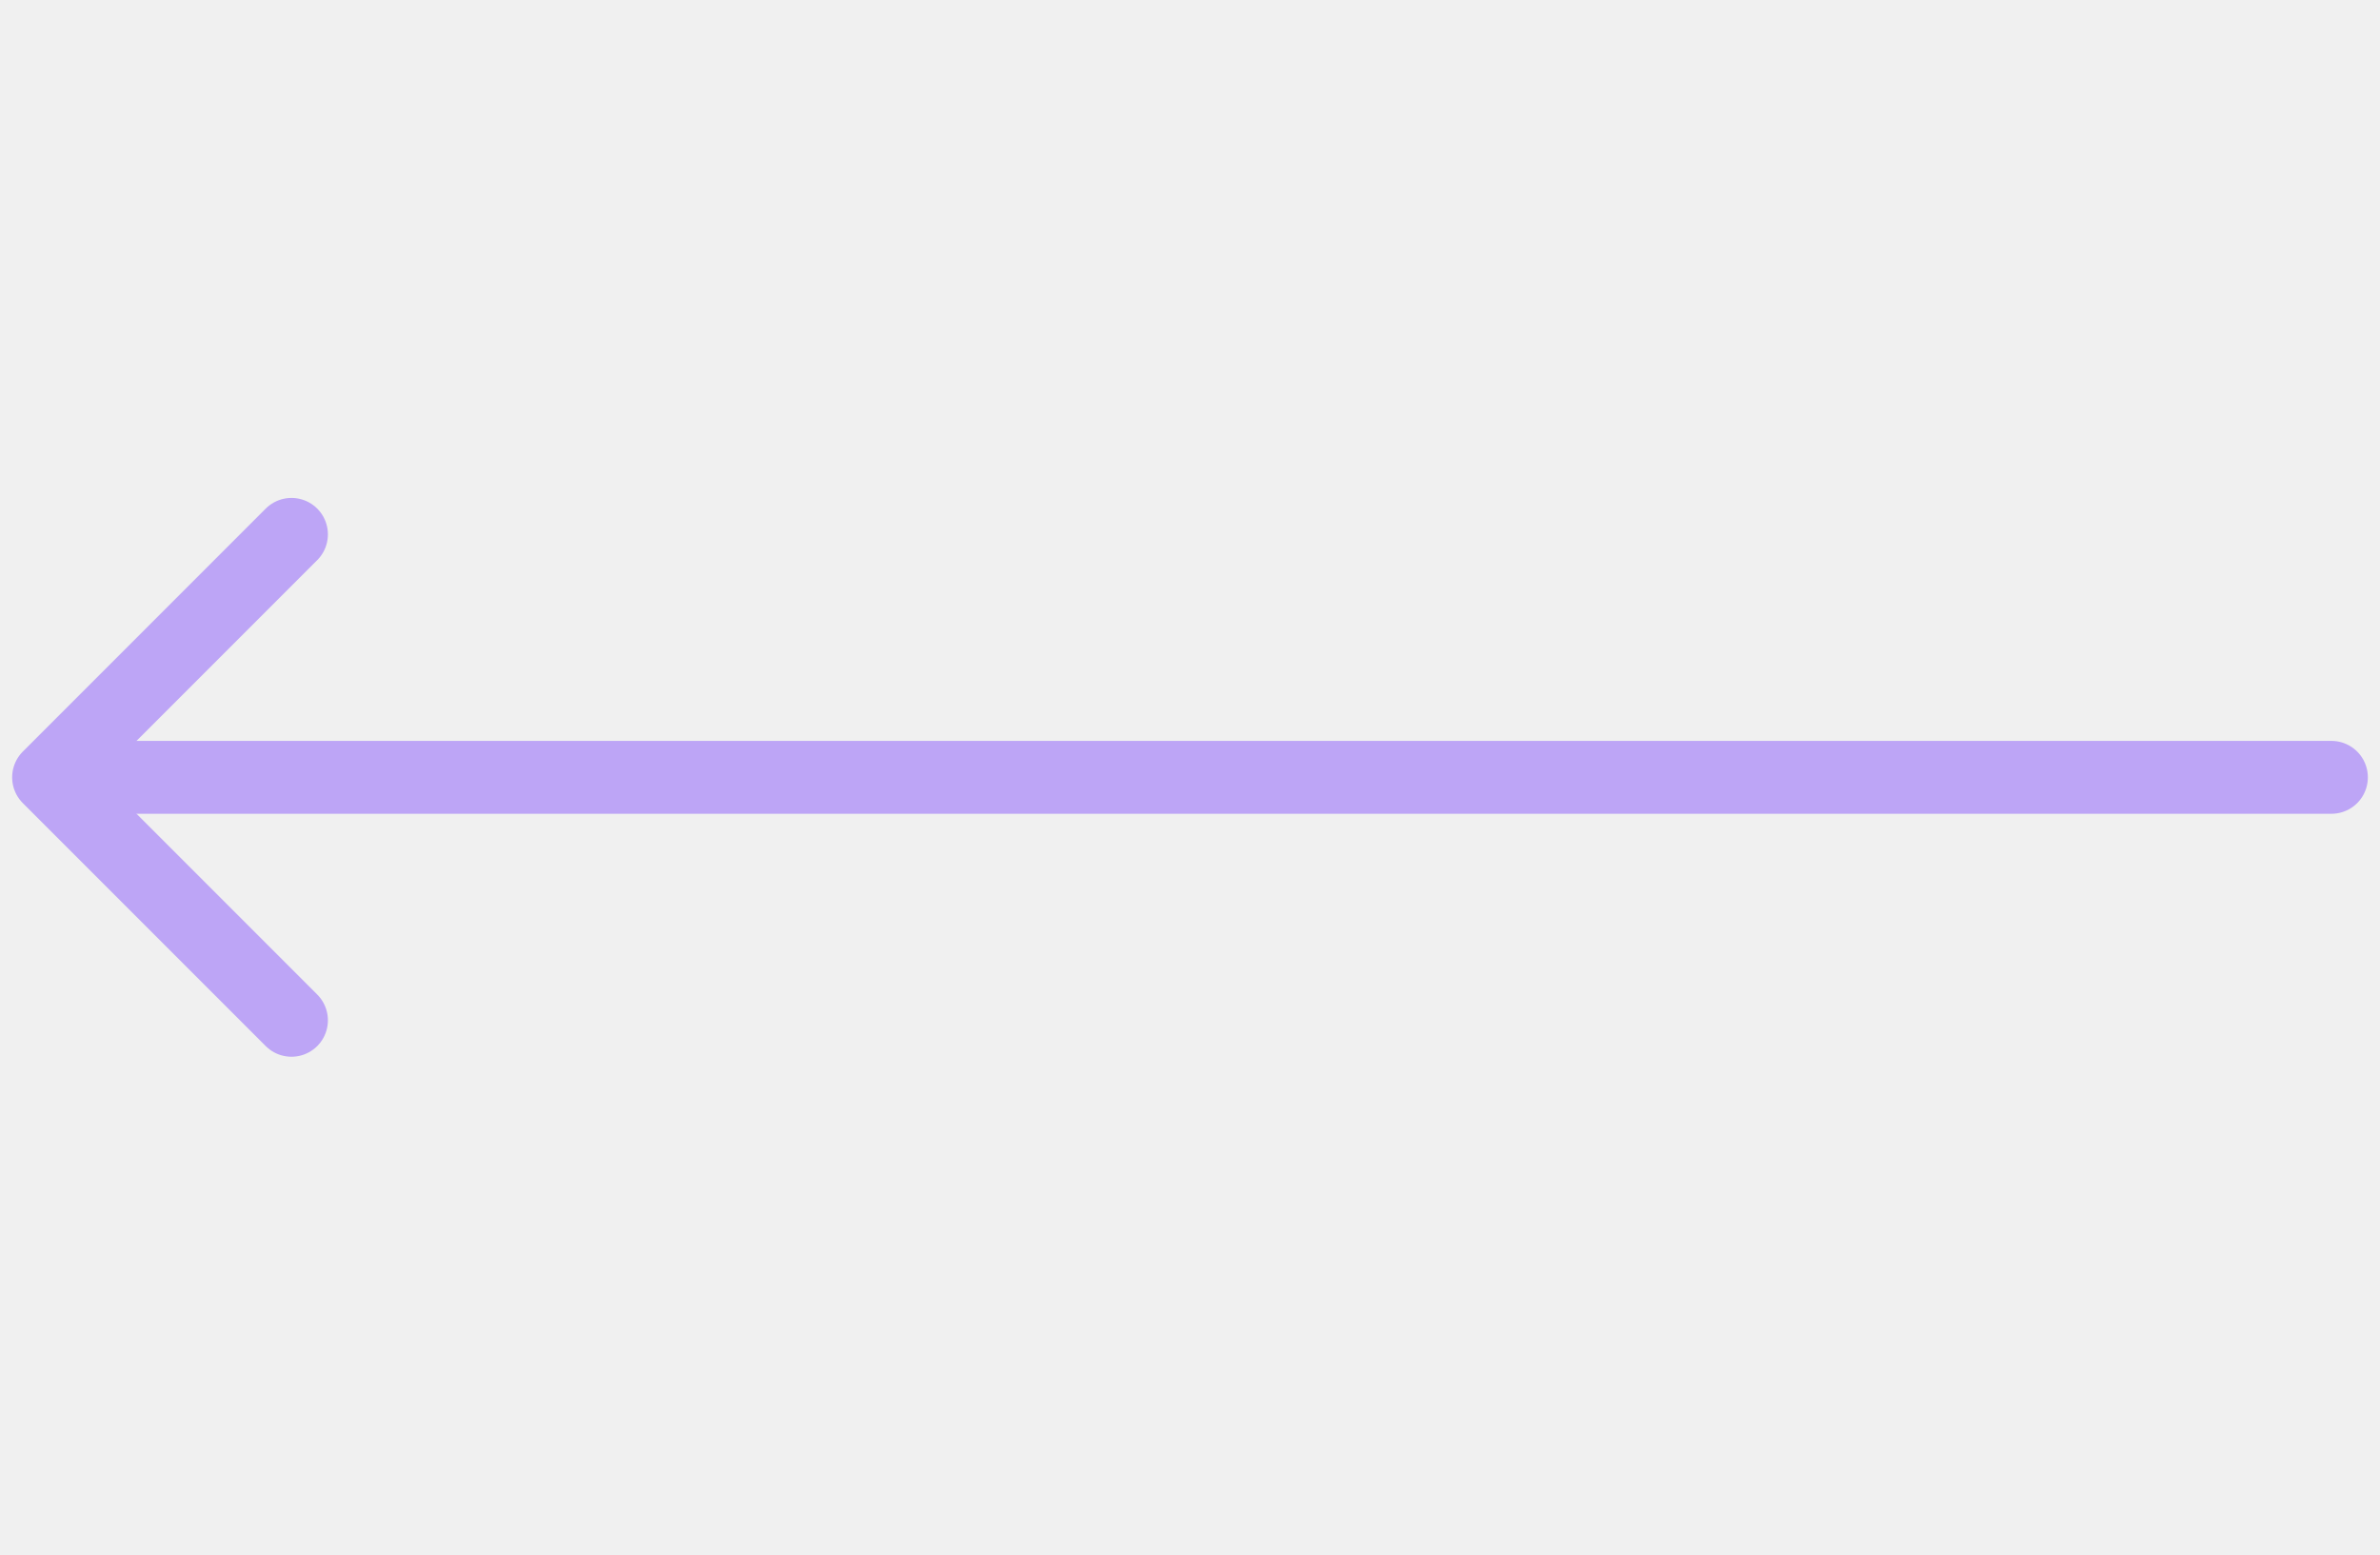
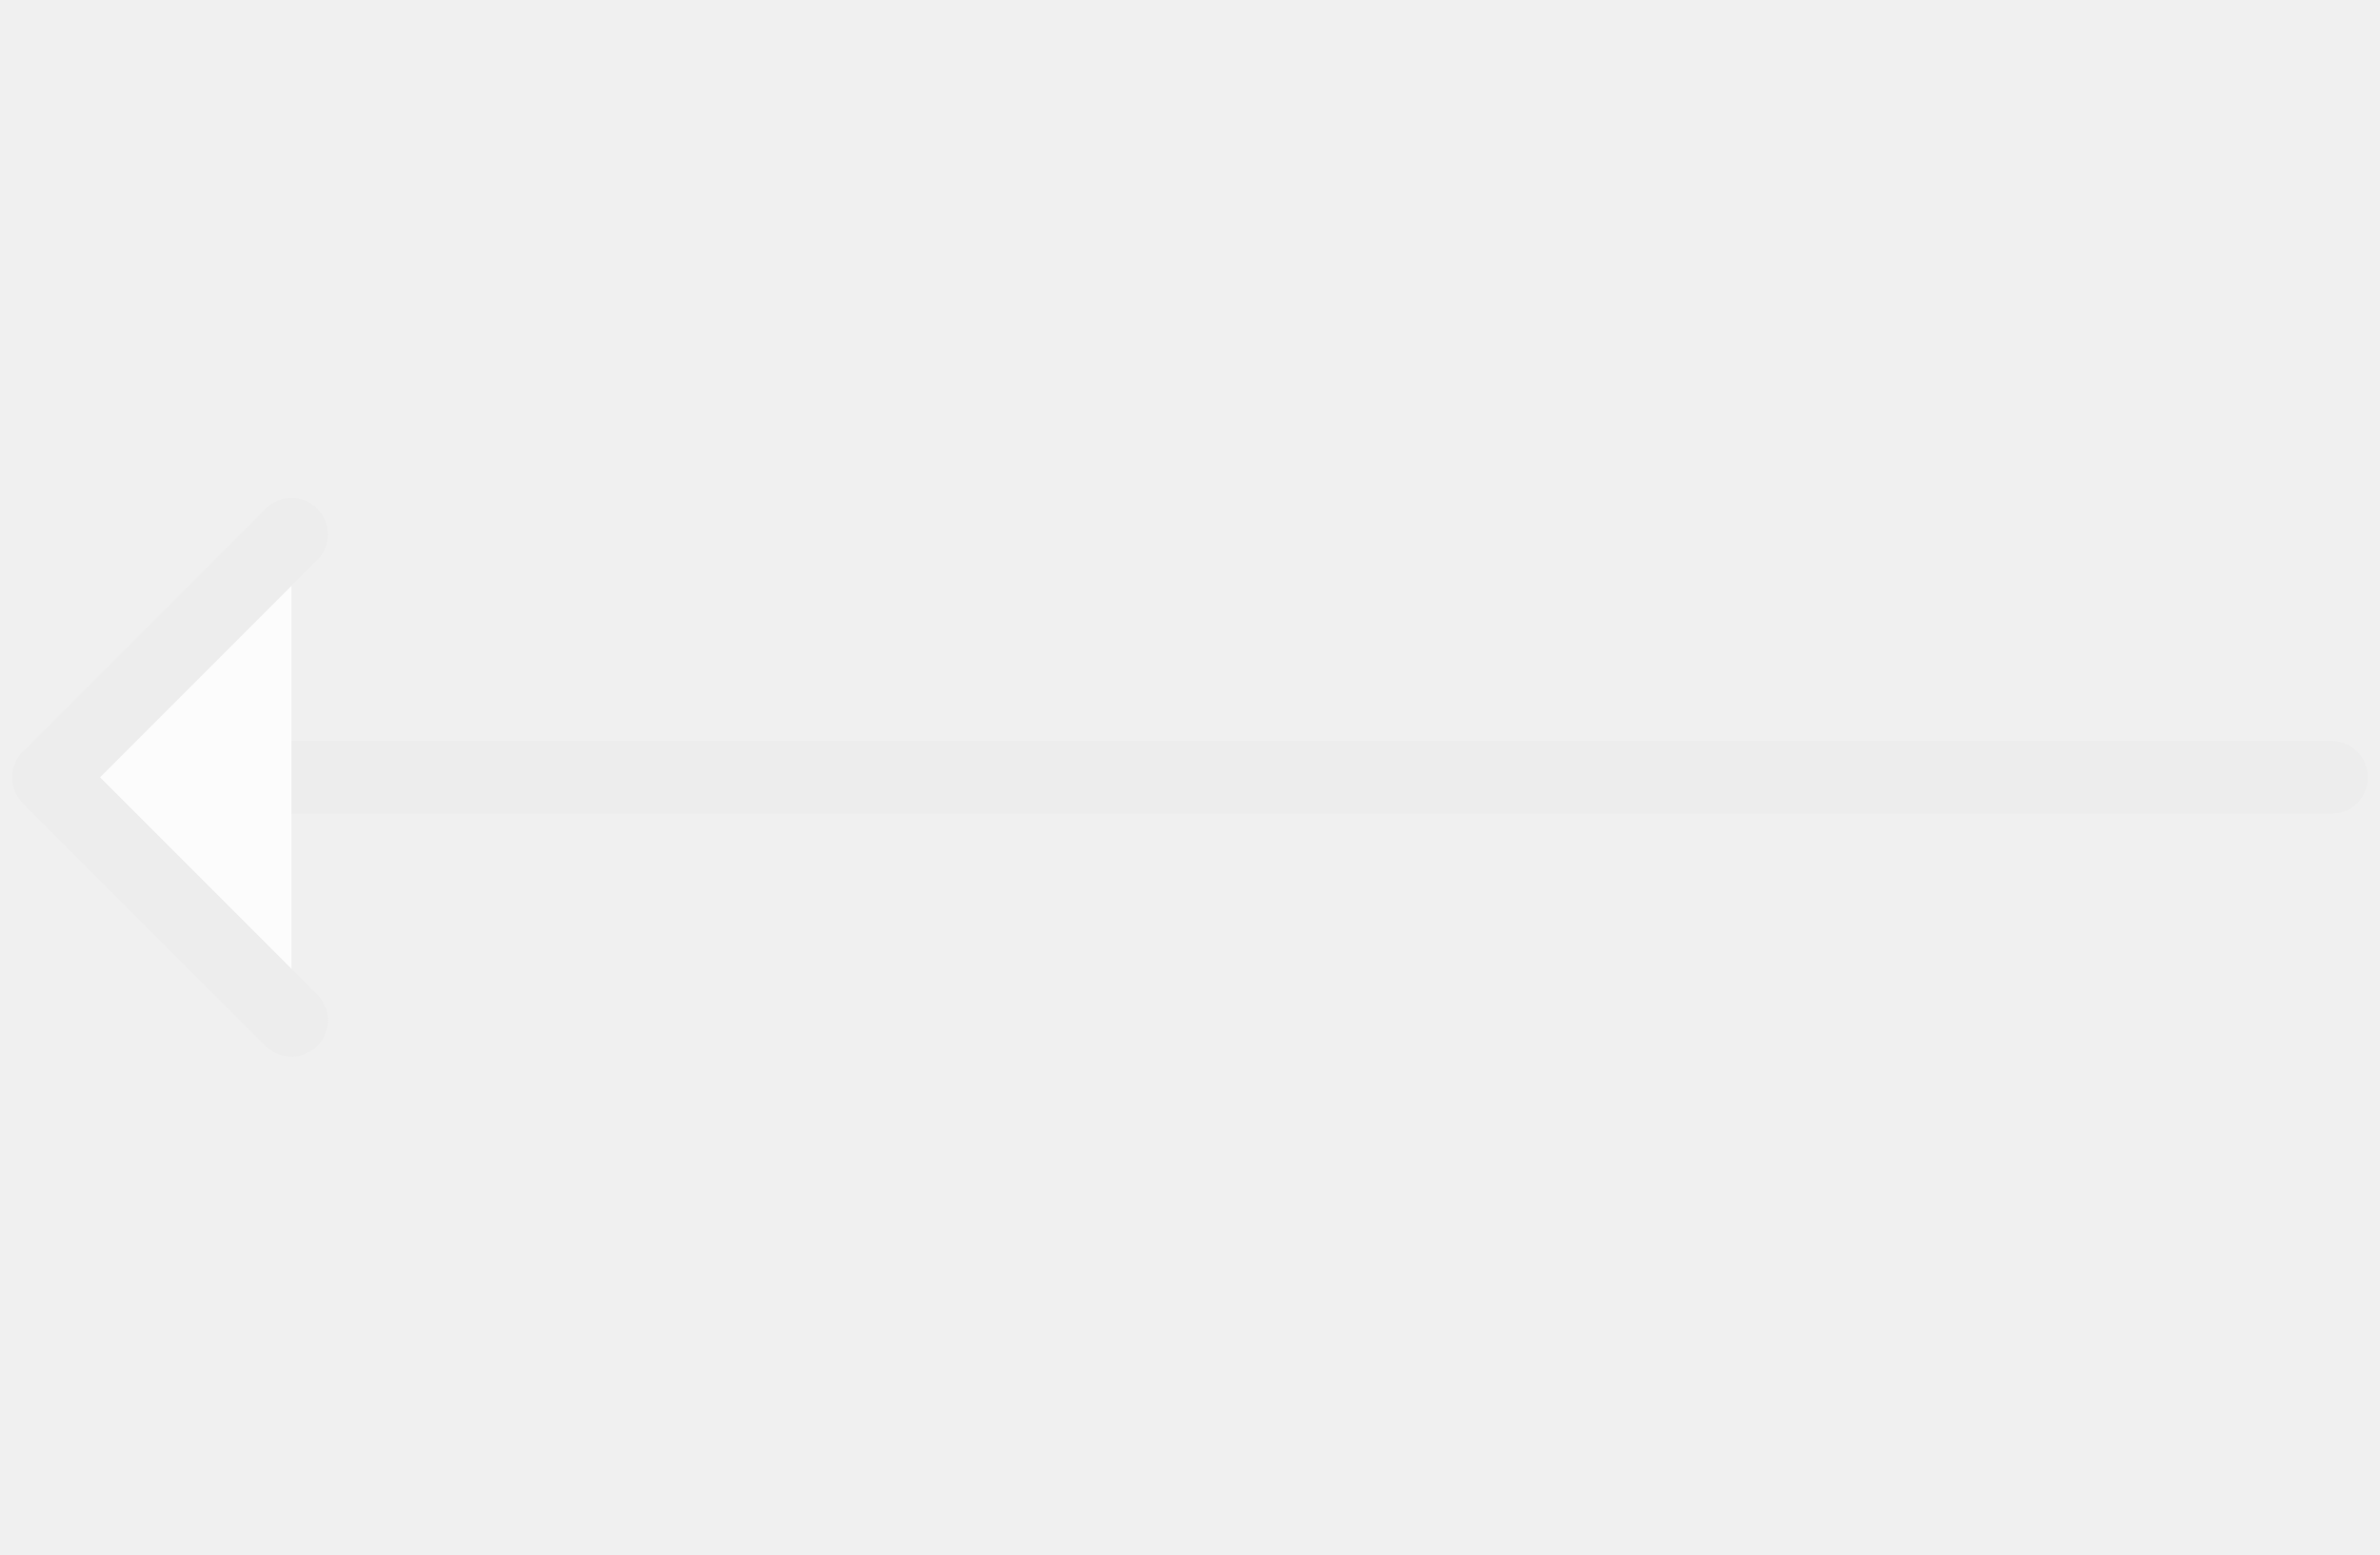
- <svg xmlns="http://www.w3.org/2000/svg" width="49" height="32" viewBox="0 0 49 32" fill="none">
-   <g clip-path="url(#clip0)">
-     <path d="M2 16H48" stroke="#BDA5F6" stroke-width="1.5" stroke-linecap="round" stroke-linejoin="round" />
-     <path d="M6.001 21.001L1 16L6.001 10.999" stroke="#BDA5F6" stroke-width="1.5" stroke-linecap="round" stroke-linejoin="round" />
+ <svg xmlns="http://www.w3.org/2000/svg" width="49" height="32" viewBox="0 0 49 32" fill="none" version="1.1" id="svg13">
+   <g clip-path="url(#clip0)" id="g6" style="fill:#fcfcfc;fill-opacity:1;stroke:#ededed;stroke-opacity:1">
+     <path d="M2 16H48" stroke="#BDA5F6" stroke-width="1.5" stroke-linecap="round" stroke-linejoin="round" id="path2" style="fill:#fcfcfc;fill-opacity:1;stroke:#ededed;stroke-opacity:1" />
+     <path d="M6.001 21.001L1 16L6.001 10.999" stroke="#BDA5F6" stroke-width="1.5" stroke-linecap="round" stroke-linejoin="round" id="path4" style="fill:#fcfcfc;fill-opacity:1;stroke:#ededed;stroke-opacity:1" />
  </g>
-   <defs>
+   <defs id="defs11">
    <clipPath id="clip0">
-       <rect width="32" height="49" fill="white" transform="translate(49) rotate(90)" />
+       <rect width="32" height="49" fill="white" transform="translate(49) rotate(90)" id="rect8" />
    </clipPath>
  </defs>
</svg>
